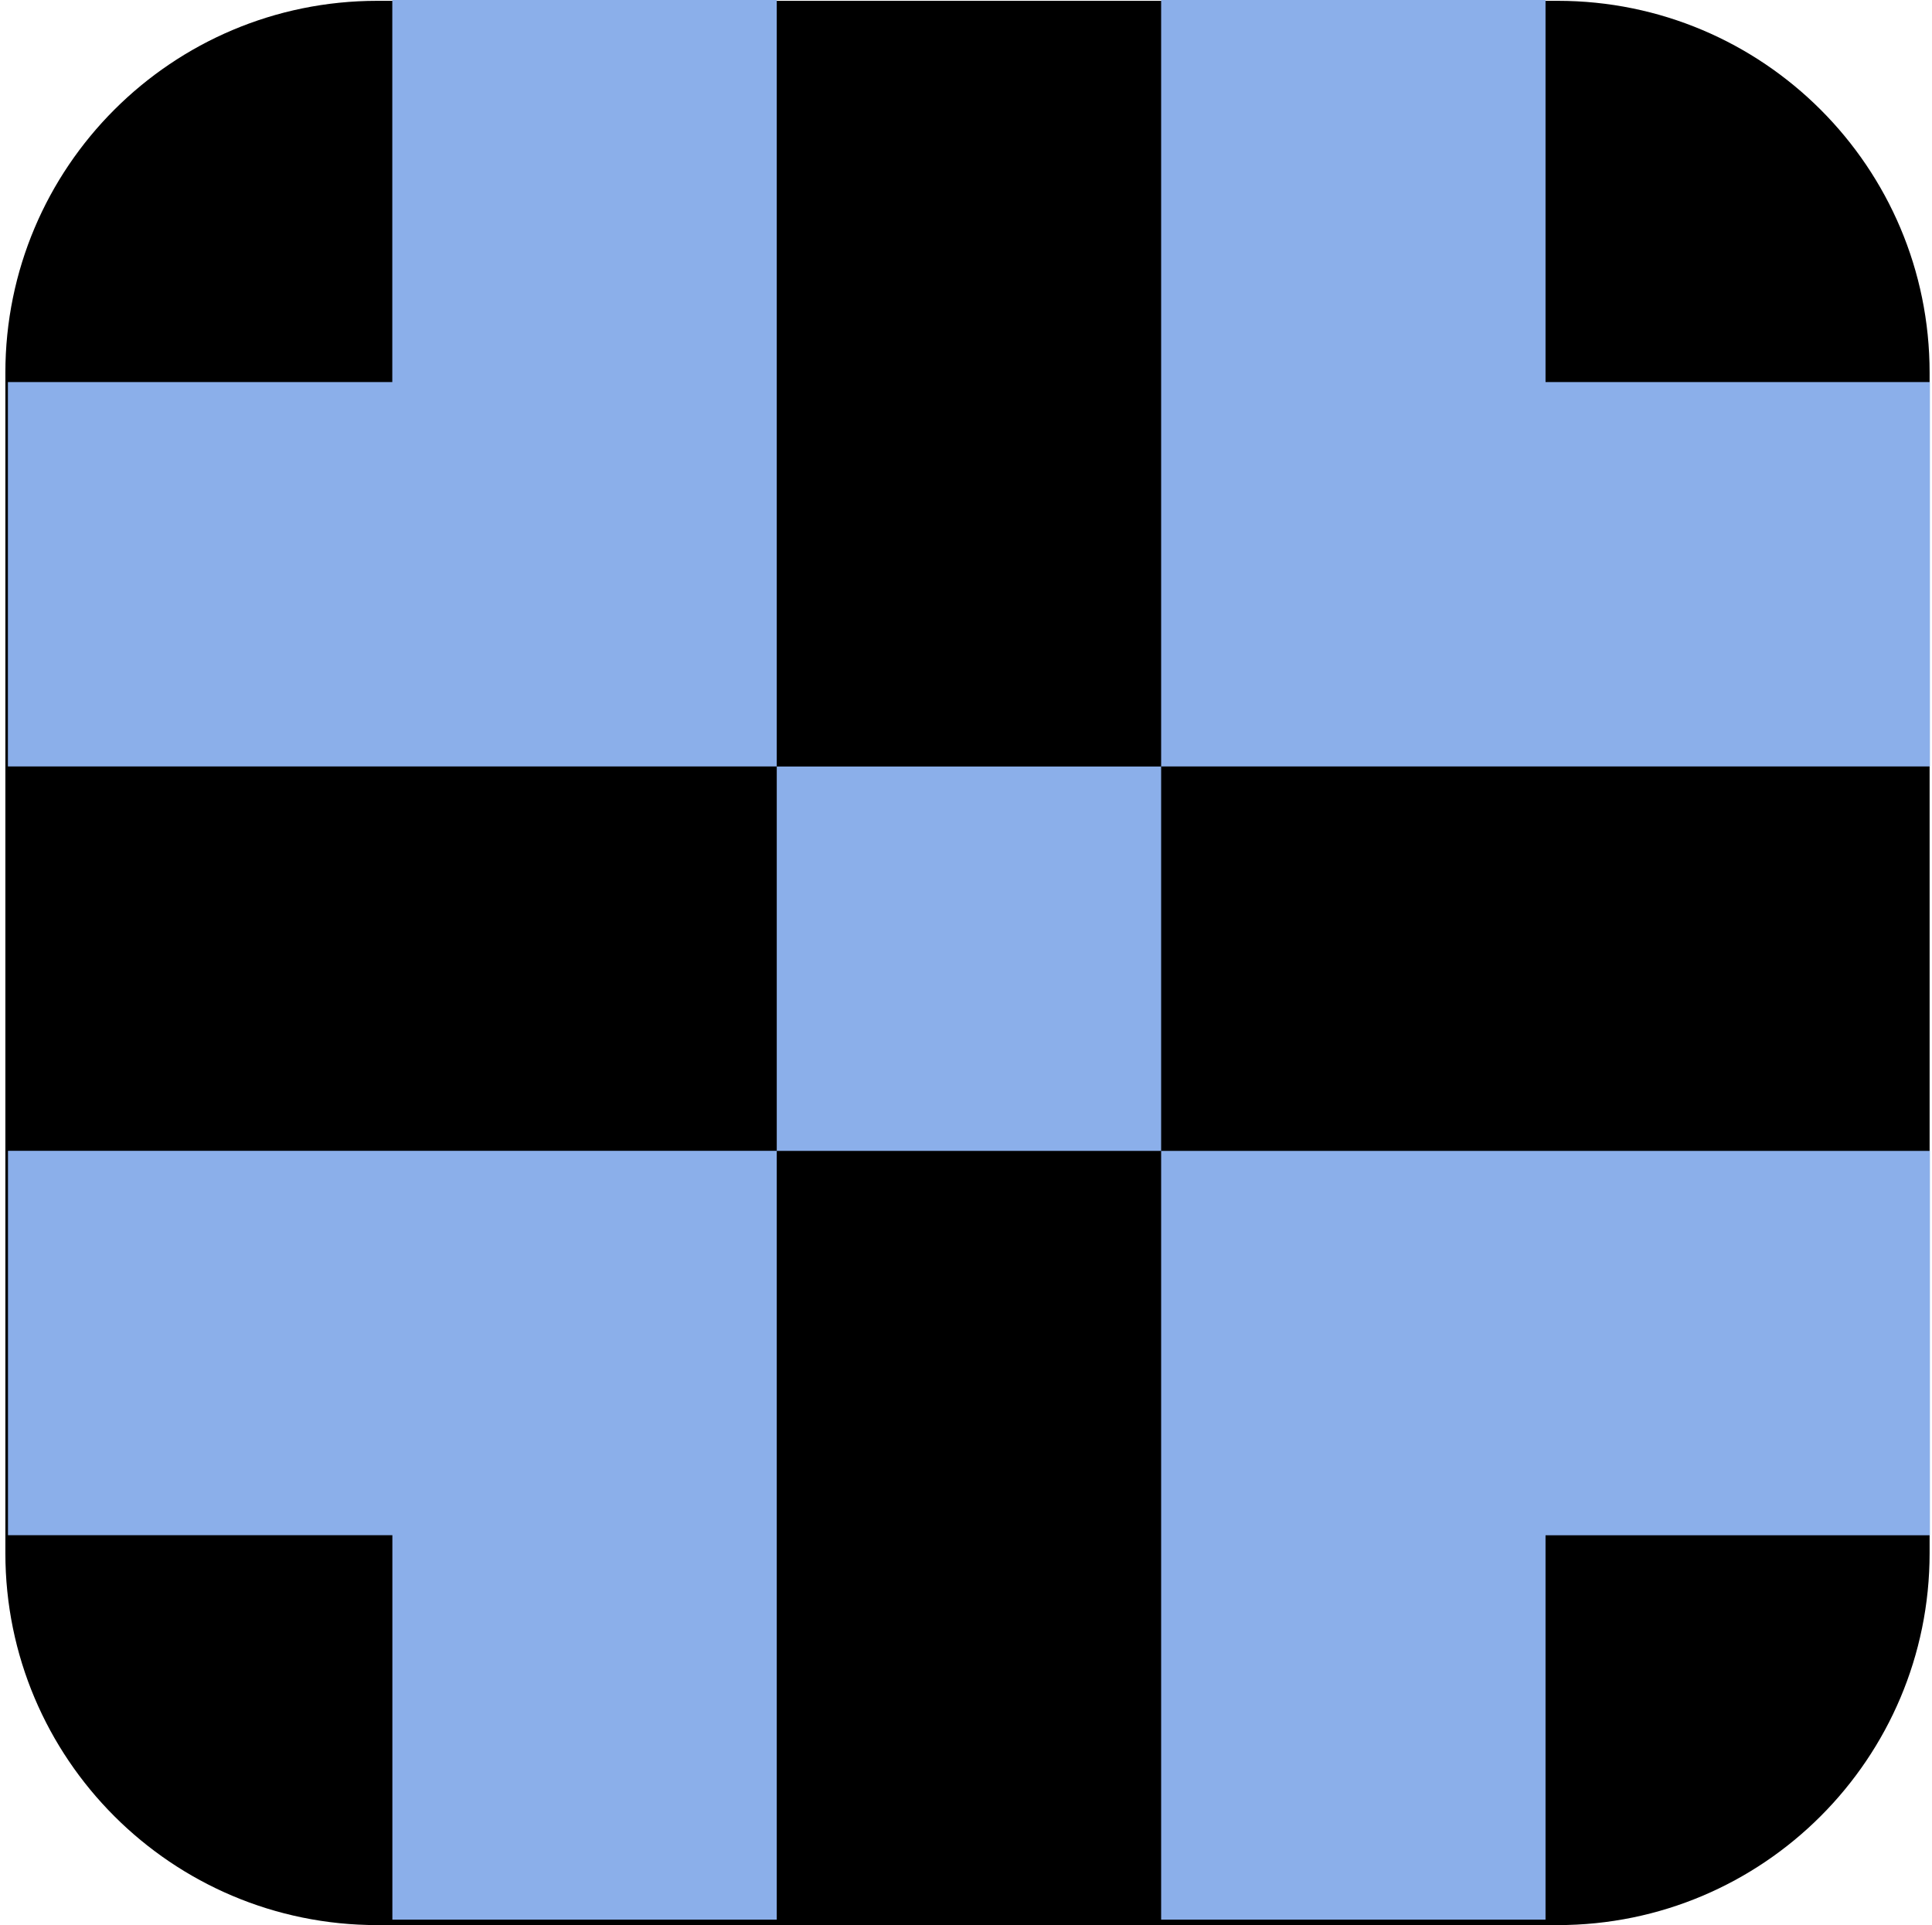
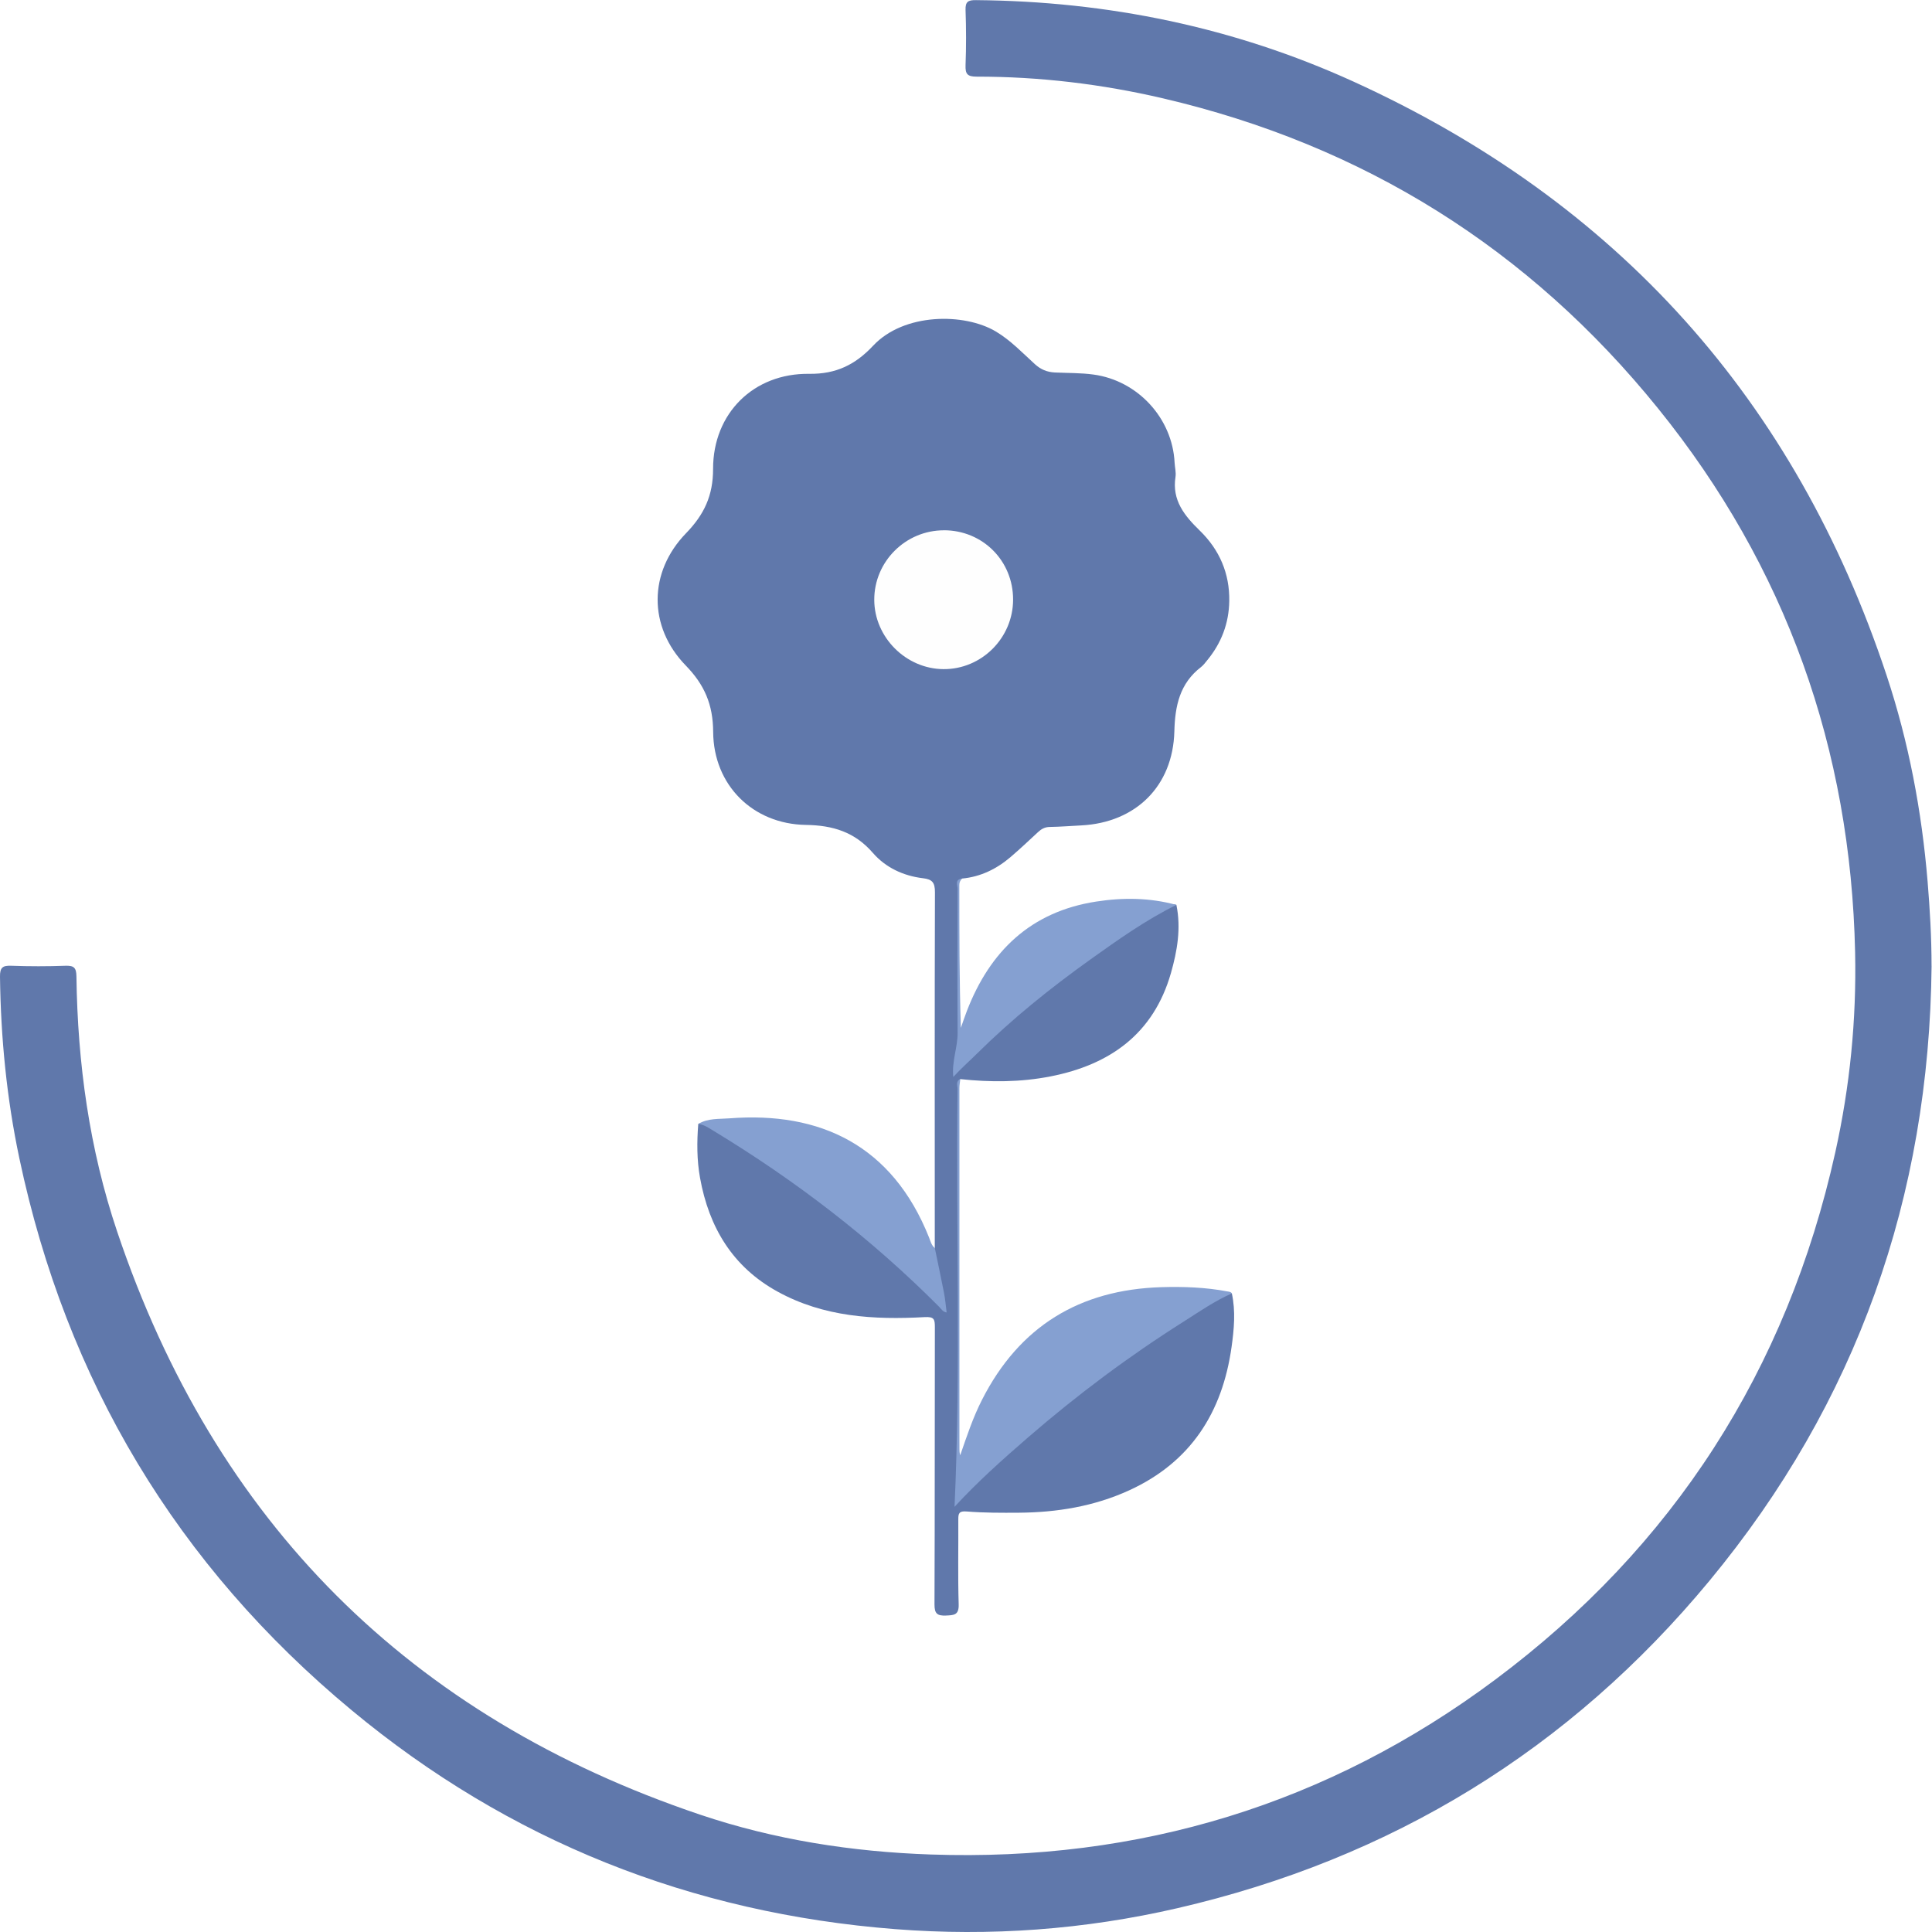
- <svg xmlns="http://www.w3.org/2000/svg" version="1.1" id="Capa_1" x="0px" y="0px" viewBox="0 0 259 258" style="enable-background:new 0 0 259 258;" xml:space="preserve">
-   <style type="text/css">
- 	.st0{fill:#681b2e0;}
- 	.st1{fill:#8BAFEA;}
- </style>
-   <path class="st0" d="M208.82,258.08H50.58c-27.54,0-49.86-22.32-49.86-49.86V49.97c0-27.54,22.32-49.86,49.86-49.86h158.24  c27.54,0,49.86,22.32,49.86,49.86v158.24C258.68,235.75,236.36,258.08,208.82,258.08z" />
-   <polygon class="st1" points="52.59,51.22 1.06,51.22 1.06,102.75 104.13,102.75 104.13,-0.3 52.59,-0.3 " />
-   <polygon class="st1" points="207.19,-0.3 155.66,-0.3 155.66,102.75 258.72,102.75 258.72,51.22 207.19,51.22 " />
-   <rect x="104.13" y="102.76" class="st1" width="51.53" height="51.53" />
-   <polygon class="st1" points="1.07,205.81 52.6,205.81 52.6,257.35 104.13,257.35 104.13,154.28 1.07,154.28 " />
-   <polygon class="st1" points="155.66,257.35 207.19,257.35 207.19,205.82 258.72,205.82 258.72,154.29 155.66,154.29 " />
+ <svg xmlns="http://www.w3.org/2000/svg" id="Capa_1" data-name="Capa 1" viewBox="0 0 472.06 472.16">
+   <defs>
+     <style>
+       .cls-1 {
+         fill: #fefefe;
+       }
+ 
+       .cls-2 {
+         fill: #85a0d1;
+       }
+ 
+       .cls-3 {
+         fill: #6078ab;
+       }
+     </style>
+   </defs>
+   <path class="cls-3" d="M472.06,236.05c-.56,56.4-18.27,106.74-54.25,150.23-34.2,41.33-77.75,67.99-130.07,80.06-22.7,5.24-45.75,6.93-68.97,5.12-49.86-3.89-94.34-21.55-132.82-53.49C43.24,382.54,16.21,337.4,4.73,283.07,1.64,268.47,.19,253.65,0,238.71c-.03-2.3,.66-2.77,2.78-2.69,4.41,.16,8.83,.16,13.24,0,2.06-.07,2.63,.5,2.66,2.6,.28,21.26,3.16,42.19,9.95,62.36,23.88,71.02,71.48,118.57,142.46,142.5,18.22,6.14,37.12,9.08,56.37,9.74,50.94,1.76,97.13-12.27,137.93-42.71,43.61-32.54,71.32-75.7,83.14-128.91,3.57-16.08,5.19-32.38,4.84-48.83-1.07-49.7-16.87-94.23-48.12-132.91-31.57-39.09-72.05-64.39-121.05-75.83-14.96-3.49-30.15-5.31-45.52-5.3-2.26,0-2.79-.64-2.71-2.8,.17-4.49,.16-9,0-13.49-.07-2.07,.67-2.43,2.55-2.41,32.14,.27,63.06,6.6,92.28,19.92,64.46,29.37,107.95,77.84,130.27,145.12,5.41,16.32,8.58,33.14,10.01,50.29,.57,6.89,.97,13.79,.97,20.72Z" />
+   <path class="cls-3" d="M287.5,221.15c1.17,5.68,.21,11.24-1.34,16.67-4.25,14.82-14.88,22.39-29.42,25.24-7.29,1.43-14.68,1.46-22.06,.66-.84,.64-.39,1.53-.39,2.28-.03,29.24-.13,58.48,.1,87.72,.03,4.32-.19,8.57-.81,13.1,19.28-19.22,40.3-35.63,63.37-49.4,1.25-.75,2.44-1.8,4.1-1.33,.95,4.38,.54,8.76-.07,13.11-2.25,16.02-10.01,28.17-25.06,35.04-8.54,3.9-17.6,5.38-26.92,5.45-4.25,.03-8.51,.04-12.73-.3-1.88-.15-2.08,.43-2.07,1.95,.04,6.91-.12,13.83,.09,20.74,.08,2.64-1.13,2.65-3.1,2.74-2.15,.09-2.82-.47-2.81-2.74,.09-22.58,.04-45.15,.09-67.73,0-1.94-.16-2.59-2.51-2.46-12.41,.69-24.65-.04-35.89-6.21-11.03-6.05-16.81-15.73-18.99-27.83-.79-4.37-.78-8.78-.43-13.19,1.45-.58,2.55,.33,3.64,.97,13.27,7.89,25.81,16.79,37.61,26.74,6.36,5.36,12.59,10.87,18.6,17.12-.27-3.91-1.11-7.43-2.05-10.92-.32-1.19-.88-2.39,0-3.58,0-28.99-.05-57.97,.04-86.96,0-2.35-.66-3.14-2.92-3.4-4.79-.57-9.13-2.6-12.24-6.18-4.44-5.13-9.78-6.75-16.39-6.85-12.94-.2-22.57-9.71-22.65-22.74-.04-6.68-2.11-11.5-6.71-16.23-9.21-9.47-9.11-22.84,.07-32.3,4.42-4.56,6.63-9.19,6.62-15.75-.01-13.58,9.92-23.4,23.48-23.22,6.65,.09,11.34-2.29,15.63-6.87,7.56-8.07,22.31-8.04,29.97-3.49,3.63,2.16,6.49,5.2,9.56,7.99,1.46,1.33,2.98,1.94,4.88,2.04,3.16,.15,6.32,.08,9.47,.51,10.78,1.47,19.27,10.65,19.8,21.53,.06,1.16,.39,2.36,.22,3.48-.9,5.71,2.19,9.48,5.93,13.12,4.81,4.68,7.32,10.46,7.21,17.23-.09,5.43-1.92,10.25-5.38,14.45-.48,.58-.93,1.21-1.51,1.66-5.2,4.01-6.37,9.44-6.53,15.74-.35,13.4-9.45,22.28-22.74,22.97-2.58,.13-5.15,.34-7.73,.38-1.19,.02-2.04,.5-2.86,1.27-2.2,2.04-4.38,4.1-6.66,6.05-3.42,2.93-7.33,4.86-11.89,5.29-1.17,.32-.84,1.29-.85,2.06-.02,11.07-.24,22.14,.12,33.2,.12,3.77-.46,7.39-.83,11.45,10.03-9.77,20.26-18.72,31.33-26.68,5.95-4.28,12.06-8.31,18.32-12.11,1.27-.77,2.51-1.97,4.27-1.5Z" />
+   <path class="cls-2" d="M301.05,316.1c-4.2,1.84-7.95,4.46-11.8,6.9-13.36,8.44-25.99,17.89-37.93,28.22-6.32,5.47-12.56,11.05-18.04,17.03,1.55-33.98,.34-68.05,.74-102.11,0-.82-.51-1.88,.66-2.42-.07,.74-.21,1.48-.21,2.22-.01,29.39,0,58.79,0,88.18,0,.49,.04,.99,.2,1.52,1.59-4.6,3.11-9.21,5.33-13.56,9.12-17.93,23.85-26.9,43.82-27.51,5.41-.16,10.81,.03,16.15,1.04,.41,.08,.83,.07,1.08,.48Z" />
+   <path class="cls-2" d="M228.46,305.01c.75,3.64,1.53,7.28,2.24,10.93,.3,1.53,.43,3.09,.65,4.81-.94-.12-1.34-.89-1.86-1.41-16.6-16.67-35.12-30.88-55.23-43.05-1.12-.68-2.24-1.46-3.61-1.61,2.36-1.44,5.1-1.17,7.64-1.37,22.08-1.71,39.76,6.53,48.76,29.12,.36,.91,.58,1.92,1.41,2.58Z" />
+   <path class="cls-2" d="M287.5,221.15c-7.48,3.68-14.25,8.5-21,13.32-9.73,6.95-19.05,14.44-27.58,22.87-1.91,1.89-3.94,3.68-5.95,5.86-.39-3.87,1.08-7.22,1.06-10.74-.07-11.74-.05-23.49,0-35.23,0-.88-.77-2.34,1.09-2.5-.45,.42-.67,.91-.67,1.54,0,11.62,0,23.23,.37,34.93,.48-1.36,.94-2.74,1.46-4.09,5.65-14.67,15.63-24.29,31.57-26.77,6.57-1.02,13.16-.97,19.65,.81Z" />
+   <path class="cls-1" d="M230.67,129.59c9.49,0,16.94,7.46,16.92,16.97-.02,9.37-7.72,17.04-17.03,16.97-9.17-.07-16.88-7.79-16.9-16.94-.02-9.34,7.64-16.99,17.01-16.99Z" />
</svg>
